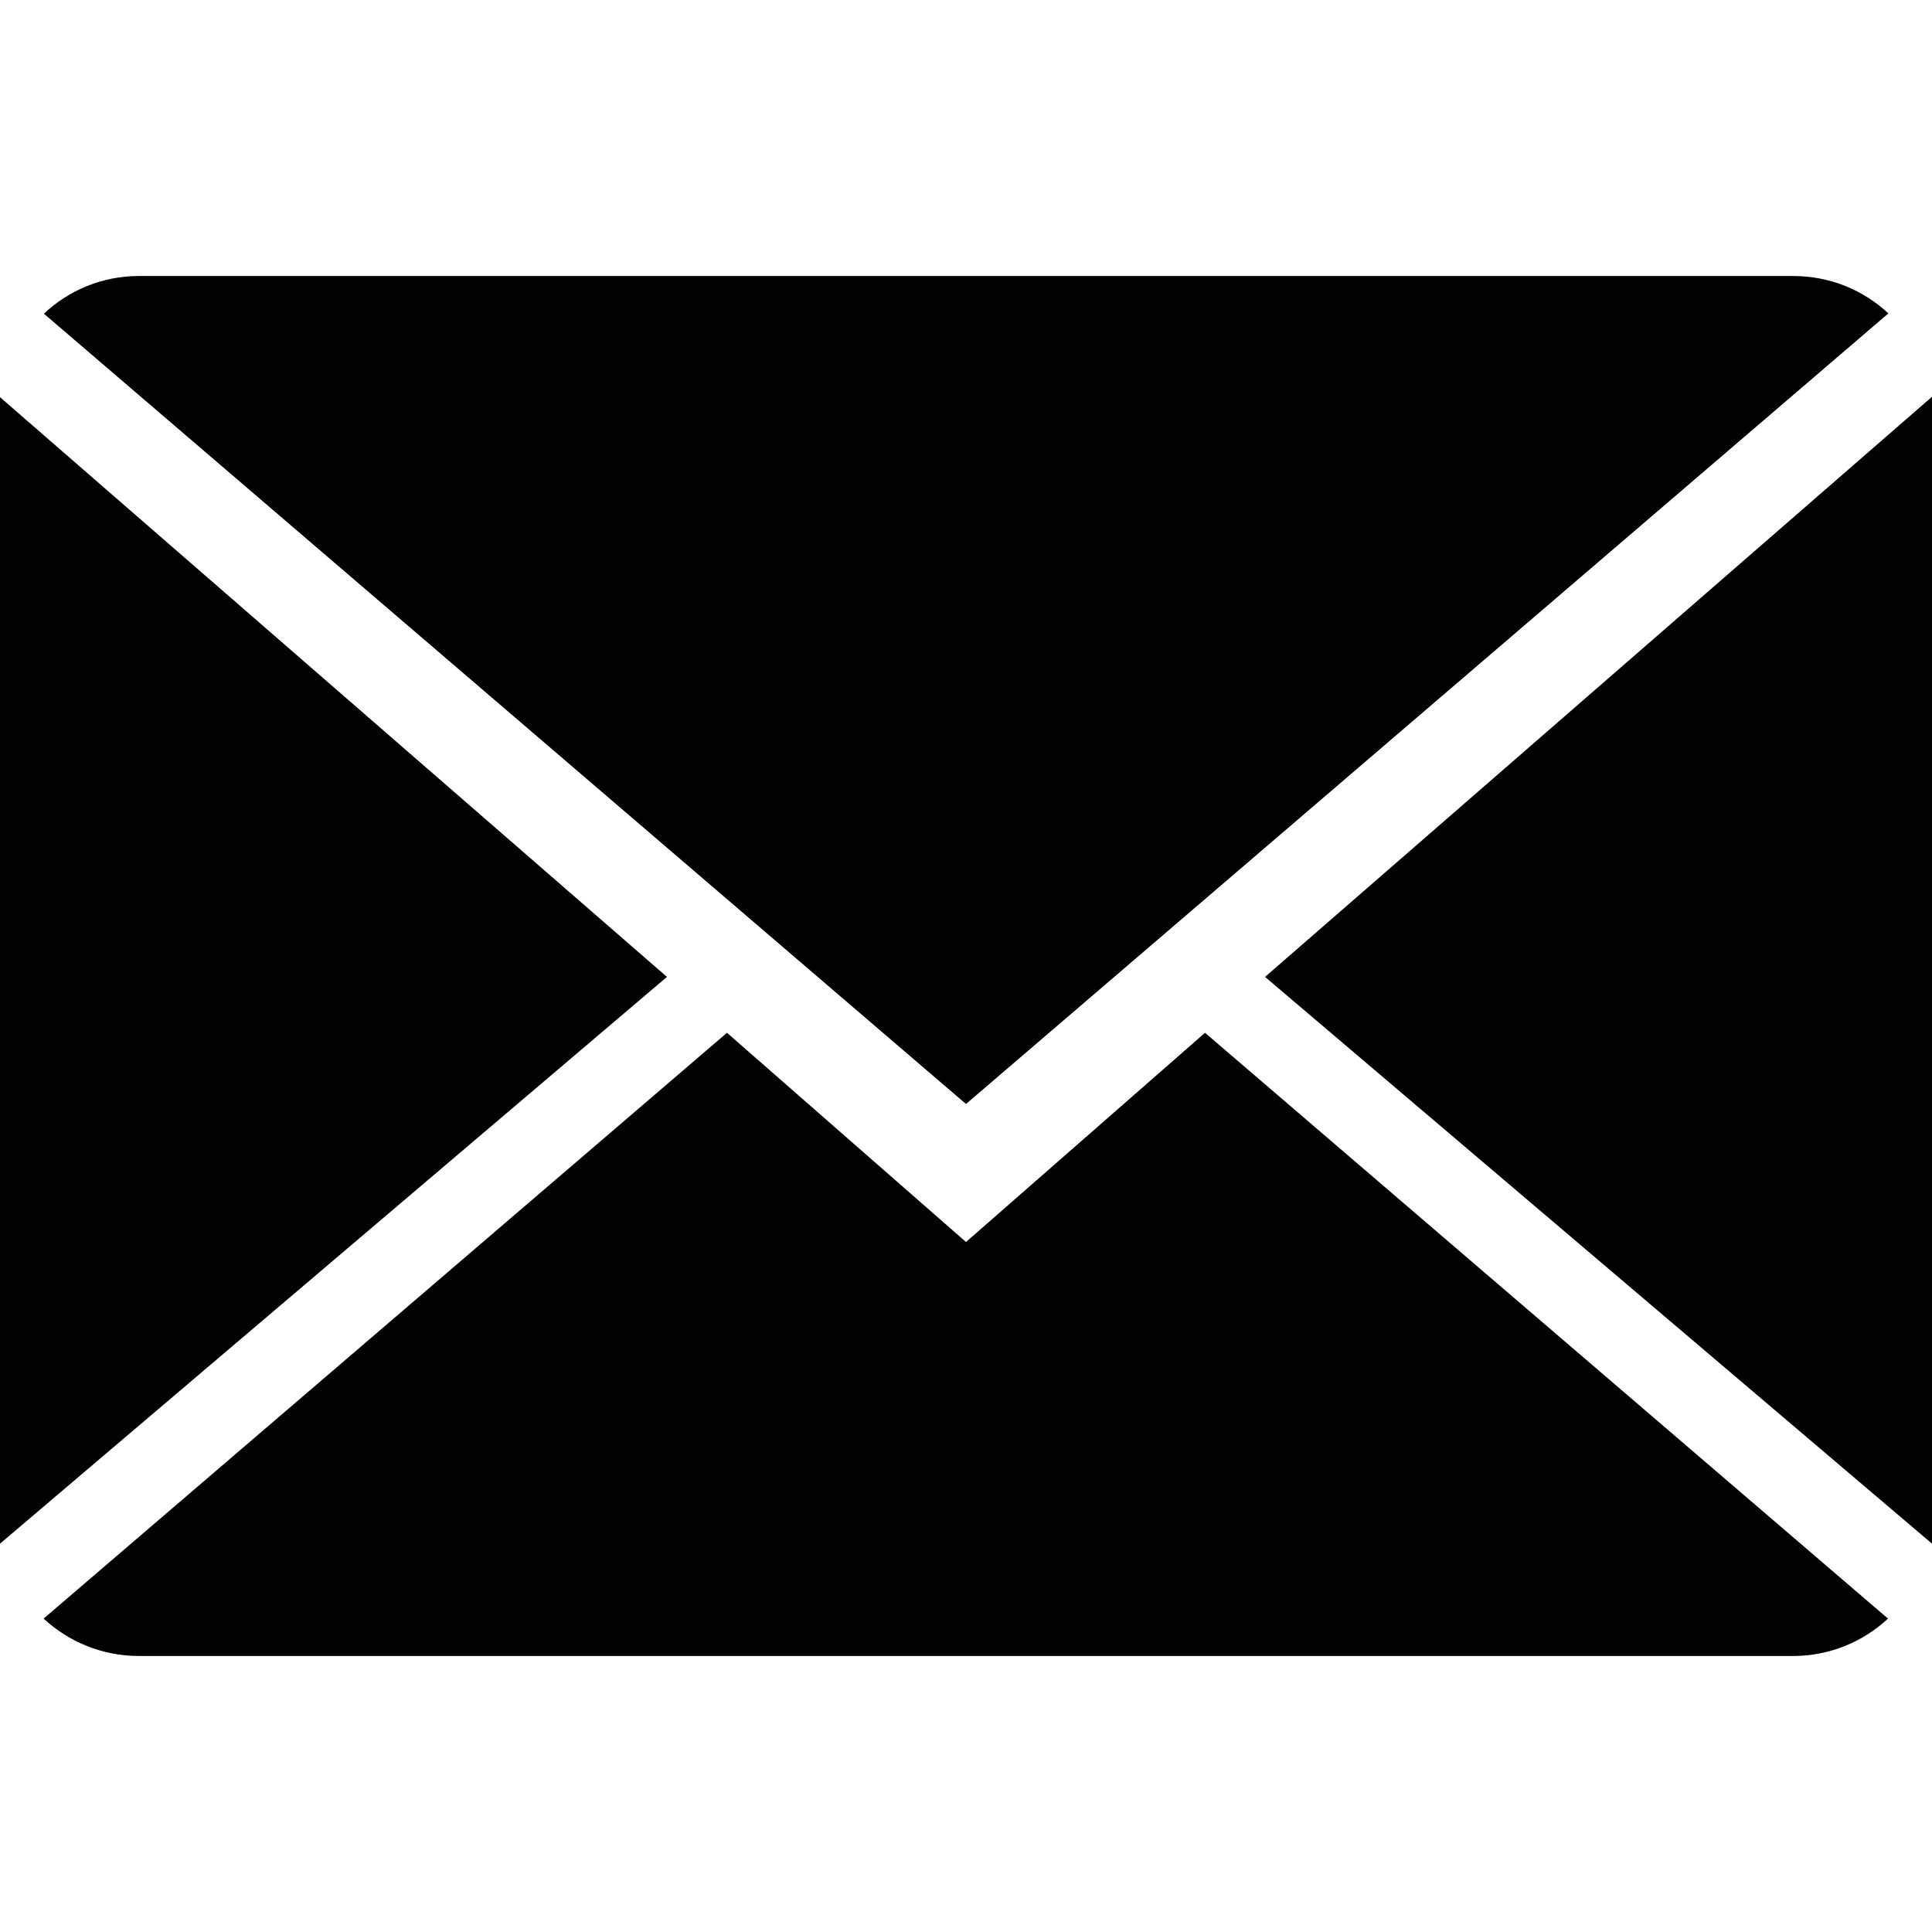
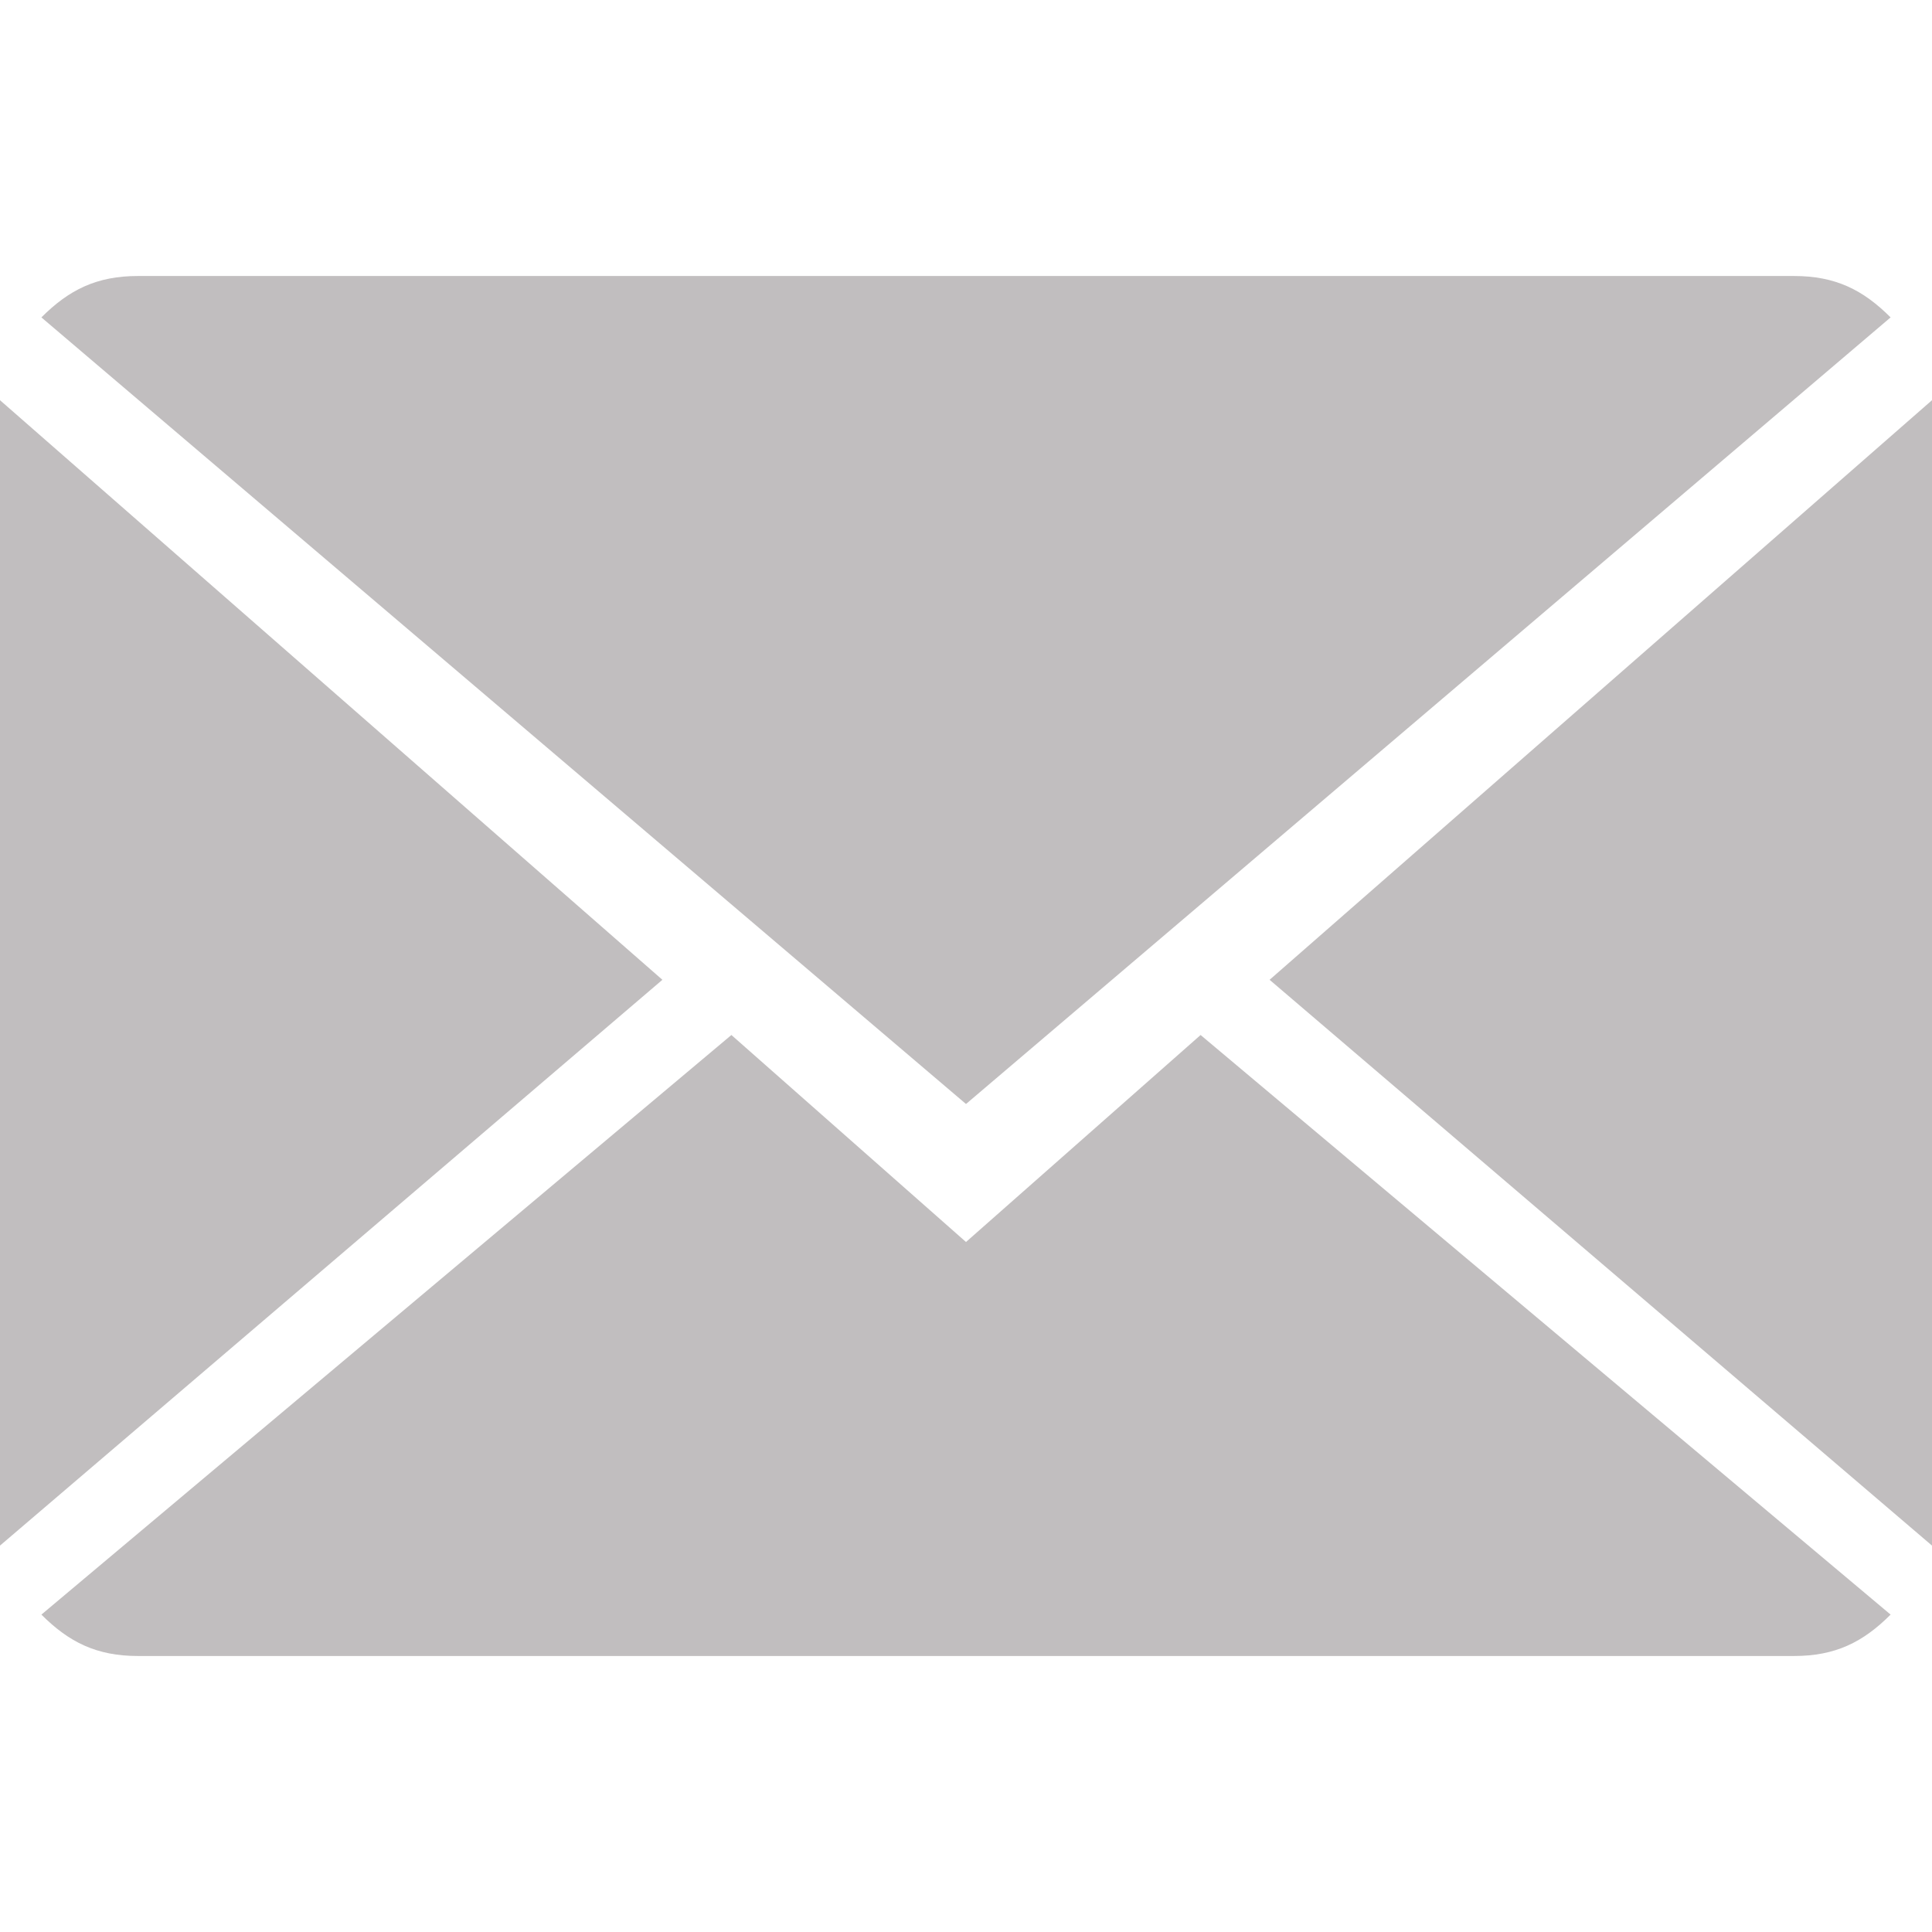
<svg xmlns="http://www.w3.org/2000/svg" version="1.1" id="Capa_1" x="0px" y="0px" viewBox="0 0 14 14" style="enable-background:new 0 0 14 14;" xml:space="preserve">
+   <style type="text/css">
+ 	.st0{fill:#C1BEBF;}
+ </style>
  <g>
    <g>
-       <path style="fill:#030104;" d="M7,9L5.268,7.484l-4.952,4.245C0.496,11.896,0.739,12,1.007,12h11.986    c0.267,0,0.509-0.104,0.688-0.271L8.732,7.484L7,9z" />
-       <path style="fill:#030104;" d="M13.684,2.271C13.504,2.103,13.262,2,12.993,2H1.007C0.74,2,0.498,2.104,0.318,2.273L7,8    L13.684,2.271z" />
-       <polygon style="fill:#030104;" points="0,2.878 0,11.186 4.833,7.079   " />
-       <polygon style="fill:#030104;" points="9.167,7.079 14,11.186 14,2.875   " />
+       <path class="st0" d="M7,9L5.3,7.5l-5,4.2C0.5,11.9,0.7,12,1,12h12c0.3,0,0.5-0.1,0.7-0.3L8.7,7.5L7,9z" />
+       <path class="st0" d="M13.7,2.3C13.5,2.1,13.3,2,13,2H1C0.7,2,0.5,2.1,0.3,2.3L7,8L13.7,2.3z" />
+       <polygon class="st0" points="0,2.9 0,11.2 4.8,7.1   " />
+       <polygon class="st0" points="9.2,7.1 14,11.2 14,2.9   " />
    </g>
  </g>
-   <g>
- </g>
-   <g>
- </g>
-   <g>
- </g>
-   <g>
- </g>
-   <g>
- </g>
-   <g>
- </g>
-   <g>
- </g>
-   <g>
- </g>
-   <g>
- </g>
-   <g>
- </g>
-   <g>
- </g>
-   <g>
- </g>
-   <g>
- </g>
-   <g>
- </g>
-   <g>
- </g>
</svg>
